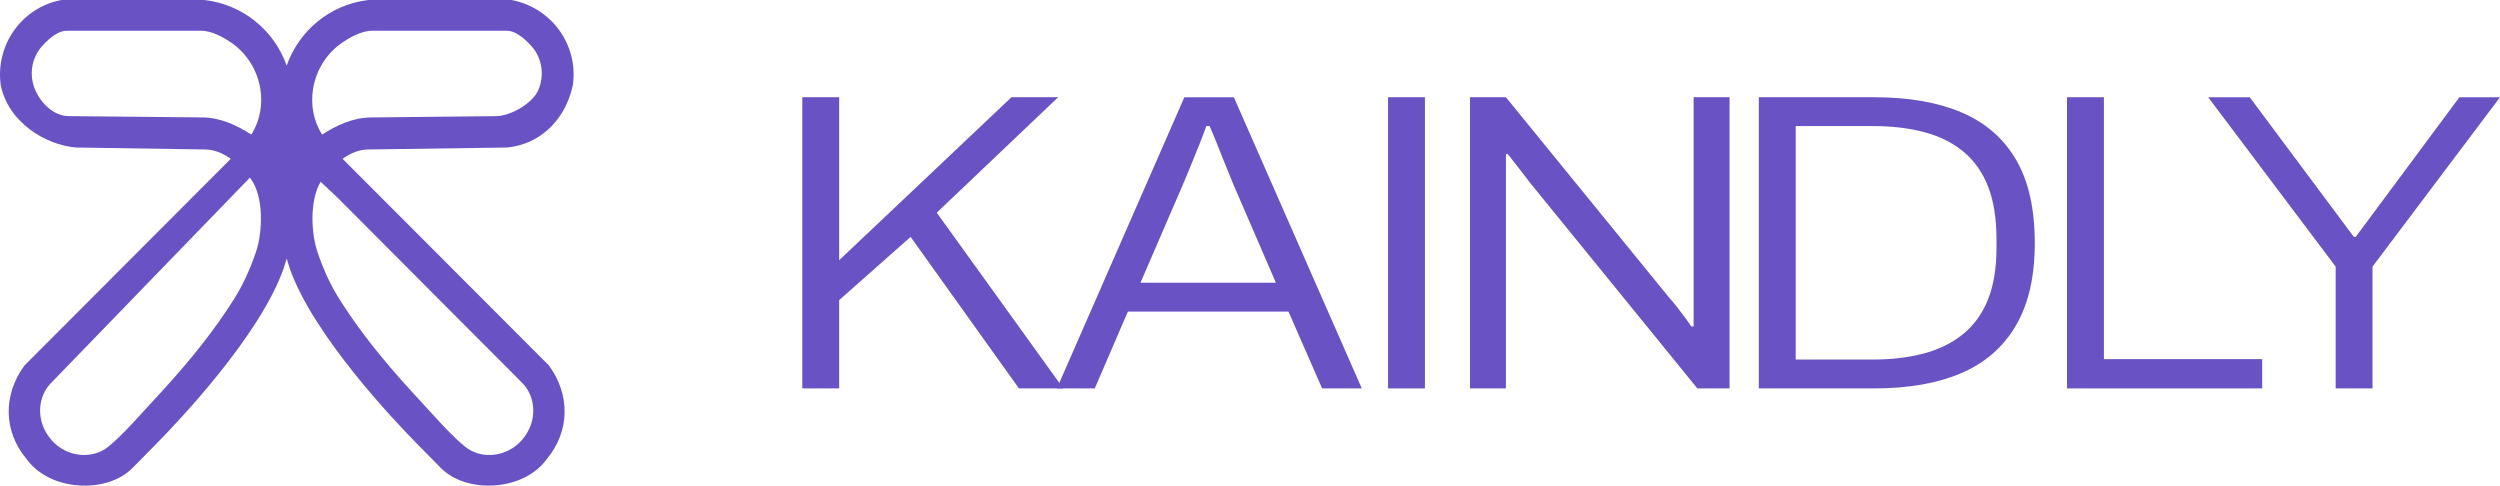
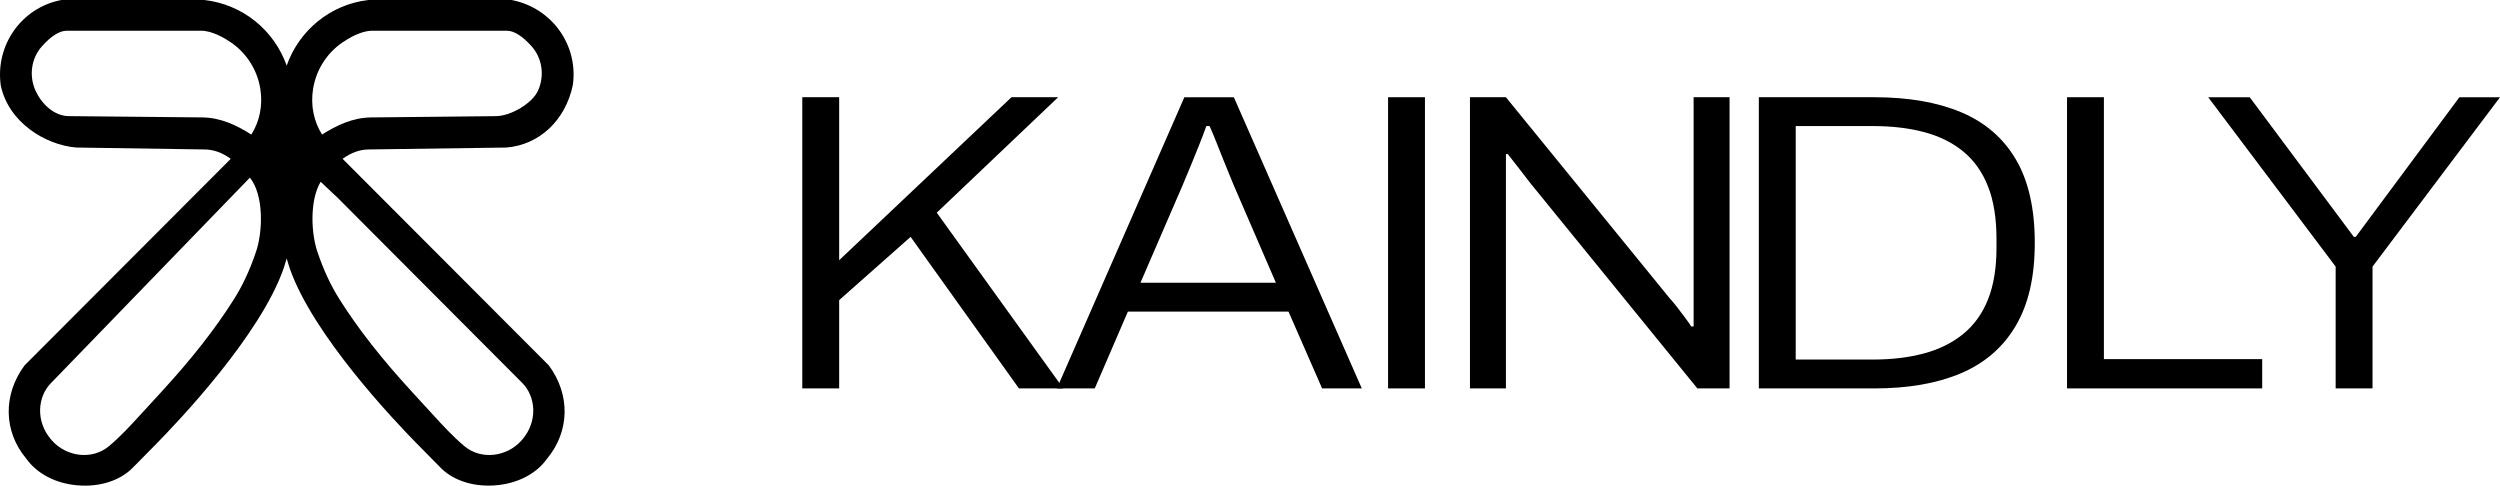
<svg xmlns="http://www.w3.org/2000/svg" id="Layer_1" data-name="Layer 1" viewBox="0 0 1258.15 244.41">
  <defs>
-     <style>
-       .cls-1 {
-         fill: #6953c4;
-       }
-     </style>
+     
  </defs>
  <g>
    <path class="cls-1" d="M403.76,195.48V48.93h18.56v82.03l86.71-82.03h23.5l-61.1,58.1,63.68,88.44h-22.32l-54.52-76.26-35.95,31.83v44.43h-18.56Z" />
    <path class="cls-1" d="M531.89,195.48l64.15-146.54h24.91l64.39,146.54h-19.97l-16.92-38.66h-80.83l-16.68,38.66h-19.03ZM573.95,142.28h68.15l-21.15-48.92c-.47-1.14-1.17-2.85-2.11-5.13-.94-2.28-2-4.88-3.17-7.8-1.18-2.92-2.35-5.87-3.53-8.87-1.17-2.99-2.31-5.7-3.41-8.12h-1.64c-.94,2.71-2.15,5.91-3.64,9.61-1.49,3.7-2.98,7.37-4.46,11-1.49,3.63-2.78,6.73-3.88,9.29l-21.15,48.92Z" />
    <path class="cls-1" d="M698.56,195.48V48.93h18.56v146.54h-18.56Z" />
    <path class="cls-1" d="M739.77,195.48V48.93h18.09l82.48,101.25c.94,1,2.07,2.35,3.41,4.06,1.33,1.71,2.66,3.45,3.99,5.23,1.33,1.78,2.47,3.38,3.41,4.81h1.18V48.93h18.09v146.54h-16.21l-84.12-103.39c-1.1-1.42-2.82-3.66-5.17-6.73-2.35-3.06-4.39-5.66-6.11-7.8h-.94v117.92h-18.09Z" />
    <path class="cls-1" d="M885.15,195.48V48.93h58.04c17.23,0,31.84,2.53,43.82,7.58,11.98,5.06,21.15,12.96,27.49,23.71,6.34,10.75,9.52,24.75,9.52,41.98s-3.17,30.84-9.52,41.66c-6.34,10.82-15.51,18.8-27.49,23.93-11.98,5.13-26.59,7.69-43.82,7.69h-58.04ZM903.71,180.95h38.77c9.55,0,18.17-1.03,25.85-3.1,7.67-2.06,14.25-5.34,19.74-9.83,5.48-4.49,9.63-10.29,12.45-17.41,2.82-7.12,4.23-15.73,4.23-25.85v-4.49c0-10.39-1.41-19.19-4.23-26.38-2.82-7.19-6.93-13.03-12.34-17.52-5.41-4.49-11.95-7.76-19.62-9.83-7.68-2.06-16.37-3.1-26.08-3.1h-38.77v117.49Z" />
    <path class="cls-1" d="M1040.25,195.48V48.93h18.56v131.8h79.66v14.74h-98.22Z" />
    <path class="cls-1" d="M1175.44,195.48v-61.31l-64.15-85.23h20.91l52.4,70.28h.94l52.17-70.28h20.44l-64.15,85.23v61.31h-18.56Z" />
  </g>
  <path class="cls-1" d="M254.88,74.25c16.57-1.38,29.67-13.65,33.41-31.44,2.82-20.03-10.43-38.8-30.75-42.8h-72.16c-19.08,2.19-34.82,15.22-41.11,33C137.98,15.23,122.19,2.2,102.83,0H31.18s-.66.07-.66.07C10.77,4.01-2.47,22.81.39,43.03c3.92,18.57,22.41,29.94,38,31.22l64.81.97c4.38.07,8.63,1.62,12.93,4.71L12.36,183.89c-10.96,14.79-10.58,33.25.83,46.89,5.5,7.7,14.98,12.61,25.99,13.48,11.05.92,21.28-2.44,27.53-8.77l11.35-11.51c12.24-12.4,53.08-55.47,64.74-89.08.54-1.61,1.03-3.22,1.48-4.81.45,1.61.94,3.22,1.49,4.84,11.65,33.58,52.49,76.65,64.73,89.05l11.35,11.51c5.59,5.66,14.35,8.9,24.04,8.9,1.15,0,2.31-.04,3.47-.14,11.03-.87,20.49-5.77,25.85-13.27,11.55-13.83,11.94-32.32.98-47.11l-103.77-103.94c4.3-3.1,8.55-4.64,12.93-4.71l69.53-.97ZM262.89,192.78c6.54,6.56,8.19,19.12-.35,28.79-7.57,8.55-20.45,9.9-28.71,3.05-5.73-4.76-10.96-10.47-16.05-16.03l-10.23-11.15c-15.5-16.88-27.13-31.7-36.59-46.65-4.52-7.15-8.1-14.81-11.24-24.11-3.11-9.18-3.99-25.69,1.65-35.2l8.68,8.18,92.85,93.13ZM270.79,45.58c-2.82,6.3-13.52,12.8-21.21,12.87l-62.79.65c-9.47.1-17.48,4.05-24.72,8.62-4.2-6.69-5.81-14.72-4.53-22.88,1.48-9.47,6.83-18,14.68-23.4,3.24-2.23,9.51-5.97,15.06-5.97h67.82c3.57,0,7.87,2.7,12.42,7.81,5.36,6.02,6.64,14.77,3.27,22.3ZM128.85,126.68c-3.15,9.31-6.72,16.98-11.24,24.11-9.46,14.94-21.08,29.76-36.59,46.65l-10.24,11.15c-5.04,5.51-10.25,11.22-16.04,16.02-8.27,6.87-21.15,5.5-28.72-3.05-8.54-9.67-6.89-22.23-.35-28.79,33.36-34.46,66.72-68.91,100.09-103.37,7.2,8.99,6.45,27.38,3.1,37.27ZM126.49,67.71c-7.25-4.57-15.26-8.52-24.72-8.62l-67.2-.65c-7.6-.07-13.88-6.52-16.72-12.87-3.37-7.53-2.09-16.28,3.27-22.29,4.55-5.11,8.85-7.81,12.43-7.81h67.73c5.55,0,11.82,3.73,15.07,5.96,7.85,5.4,13.2,13.93,14.68,23.4,1.28,8.16-.33,16.19-4.53,22.88Z" />
</svg>
